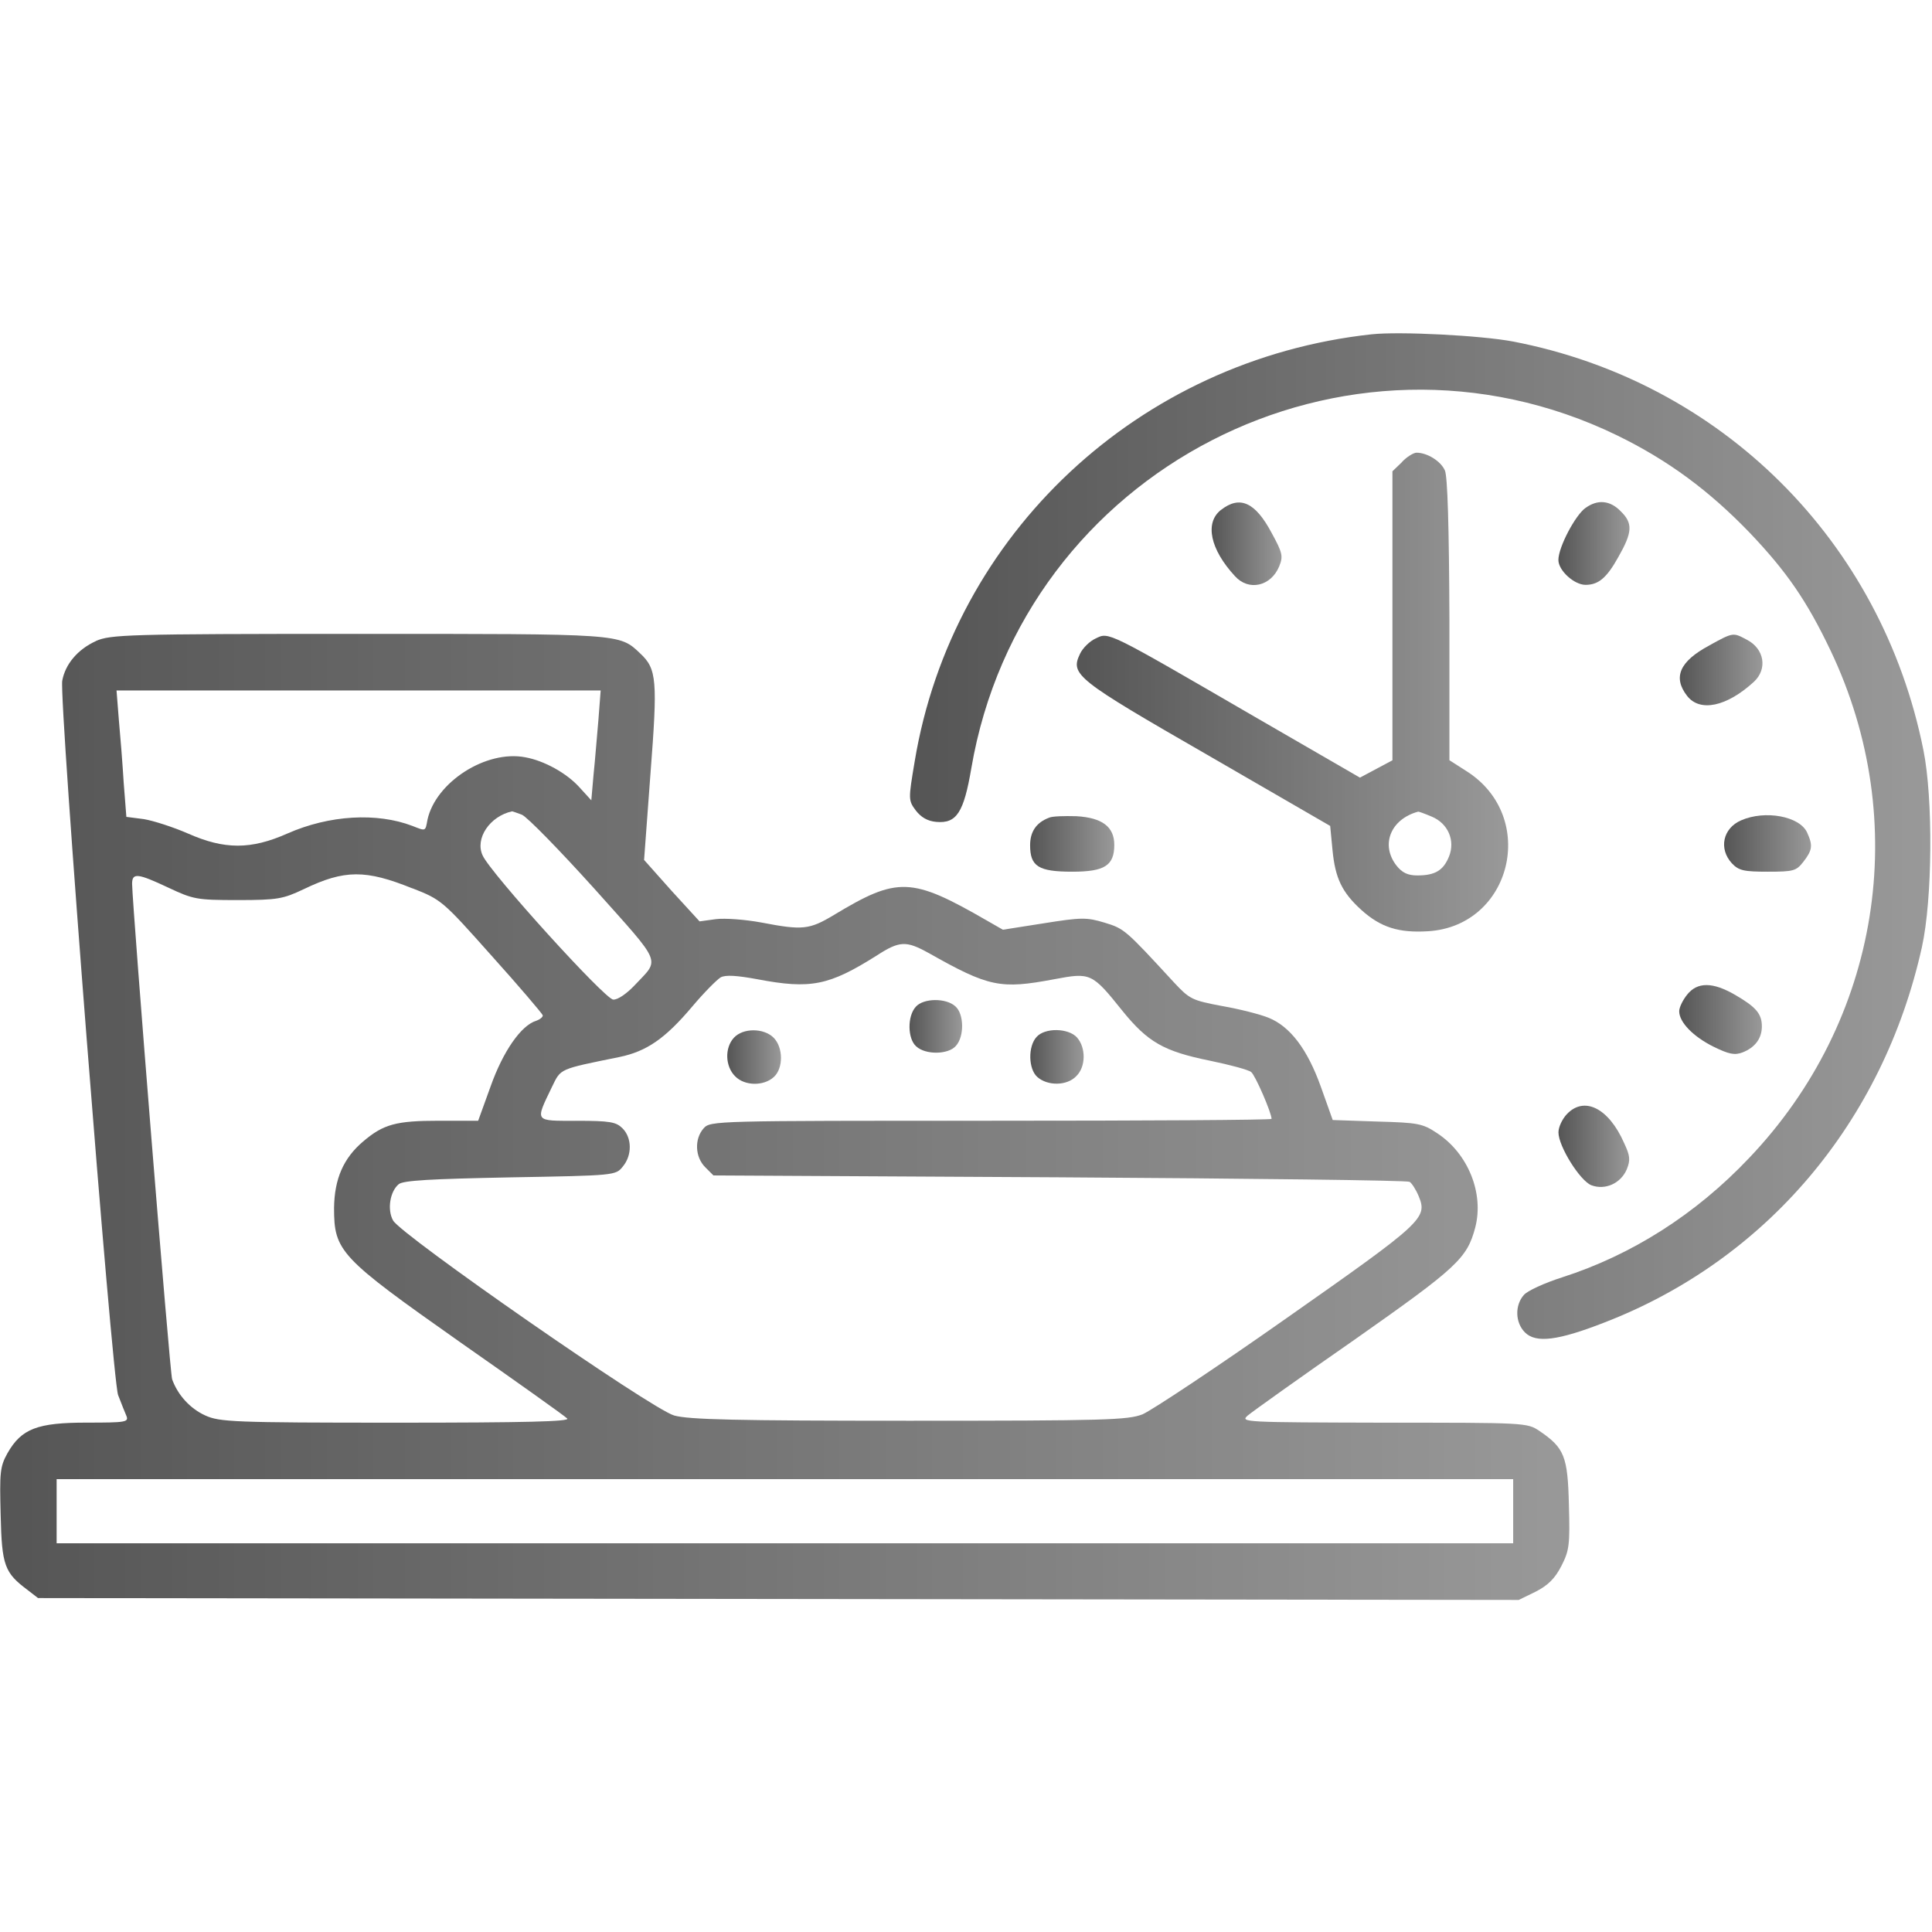
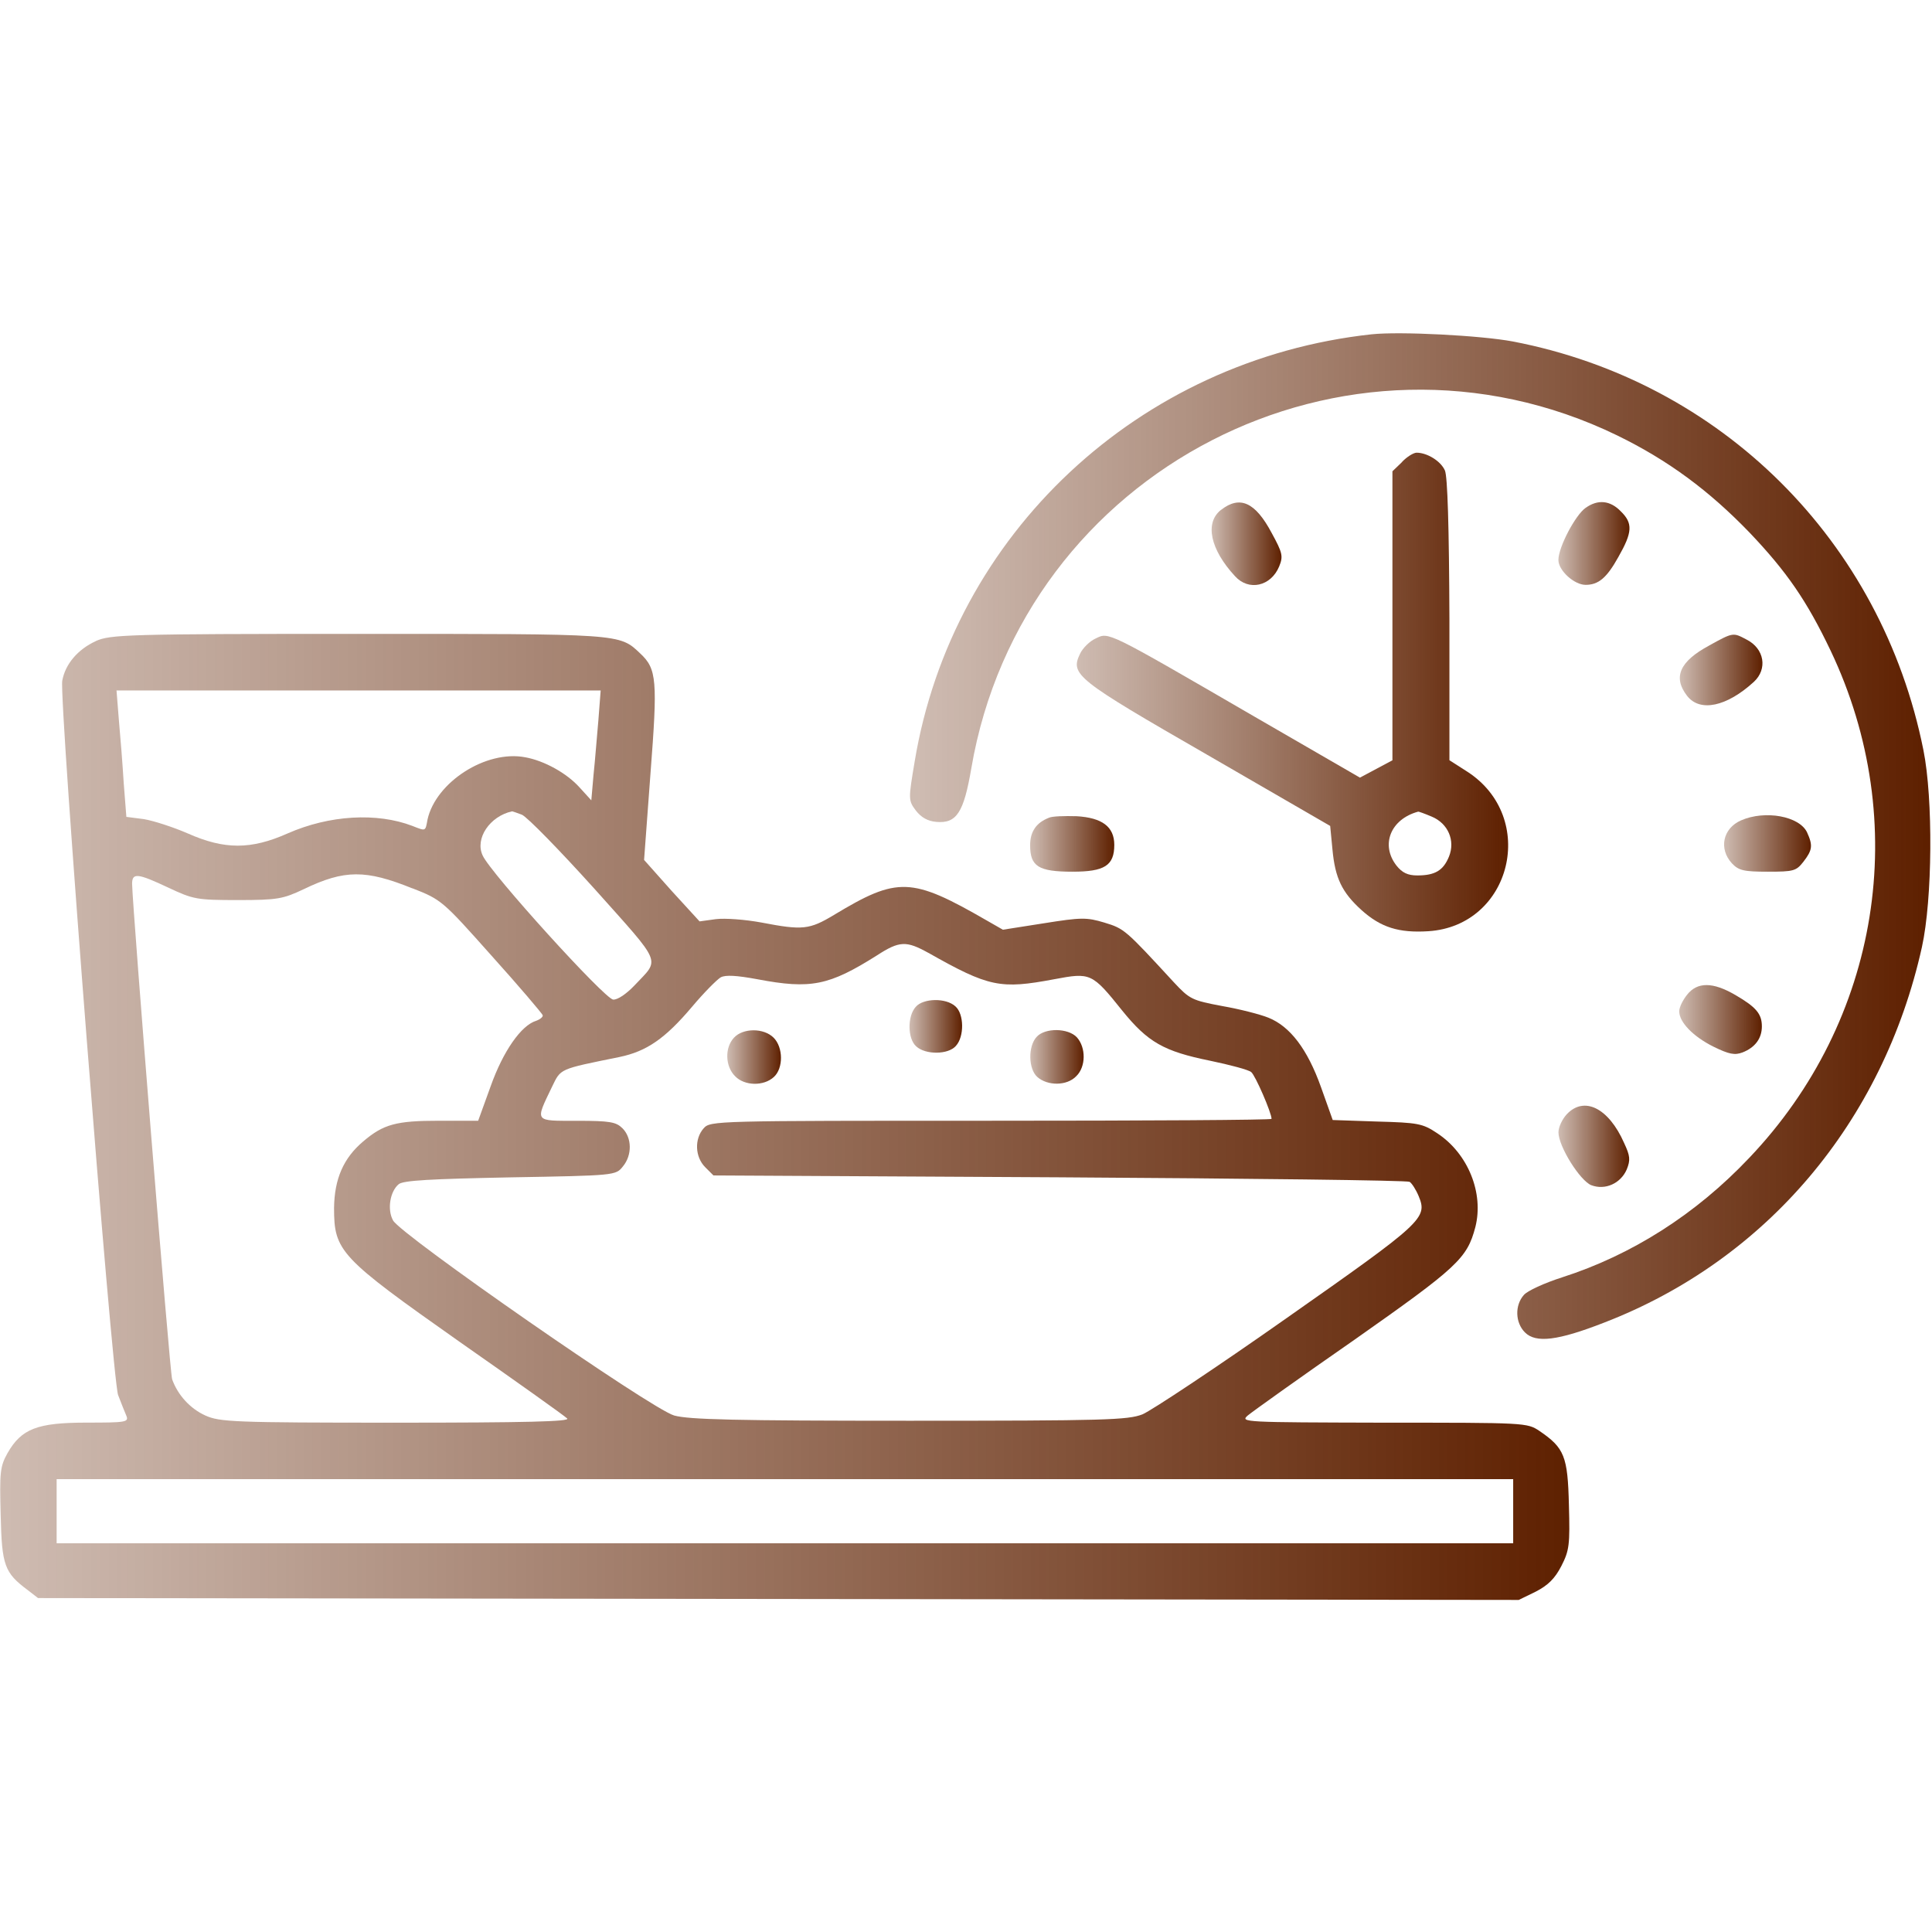
<svg xmlns="http://www.w3.org/2000/svg" version="1.1" width="32" height="32" viewBox="0 0 32 32">
  <linearGradient id="gradient1" x1="100%" y1="0%" x2="0%" y2="0%">
-     <stop offset="0%" style="stop-color: #555555; stop-opacity: .6" />
-     <stop offset="100%" style="stop-color: #555555; stop-opacity: 1" />
+     <stop offset="0%" style="stop-color: #5e2000; stop-opacity: 1" />
+     <stop offset="100%" style="stop-color: #5e2000; stop-opacity: .3" />
  </linearGradient>
  <path fill="url(#gradient1)" d="M22.719 5.537c-3.856 0.419-6.944 3.306-7.569 7.075-0.106 0.631-0.106 0.644 0.019 0.813 0.088 0.113 0.194 0.175 0.338 0.188 0.338 0.031 0.456-0.156 0.581-0.887 0.844-4.944 6.2-7.7 10.7-5.513 0.844 0.412 1.519 0.913 2.188 1.606 0.619 0.65 0.95 1.131 1.344 1.956 1.35 2.838 0.819 6.131-1.35 8.406-0.881 0.931-1.944 1.606-3.094 1.975-0.294 0.094-0.581 0.225-0.637 0.294-0.15 0.169-0.144 0.456 0.019 0.619 0.181 0.181 0.544 0.137 1.313-0.163 2.688-1.038 4.619-3.325 5.262-6.219 0.175-0.794 0.187-2.456 0.025-3.262-0.694-3.469-3.35-6.106-6.8-6.769-0.531-0.1-1.875-0.169-2.337-0.119z" />
  <path fill="url(#gradient1)" d="M23.219 7.656l-0.156 0.15v4.787l-0.538 0.287-1.75-1.012c-2.456-1.425-2.406-1.4-2.625-1.294-0.1 0.044-0.219 0.162-0.262 0.256-0.163 0.344-0.069 0.419 2.113 1.675l2.031 1.175 0.038 0.394c0.044 0.469 0.156 0.706 0.481 1 0.319 0.287 0.619 0.381 1.106 0.35 1.381-0.088 1.819-1.887 0.644-2.644l-0.294-0.188v-2.325c-0.006-1.563-0.031-2.375-0.075-2.475-0.069-0.156-0.294-0.294-0.469-0.294-0.050 0-0.163 0.069-0.244 0.156zM23.712 13.525c0.275 0.113 0.394 0.4 0.288 0.662-0.094 0.231-0.231 0.313-0.525 0.313-0.156 0-0.25-0.044-0.344-0.162-0.269-0.344-0.1-0.769 0.356-0.894 0.006-0.006 0.106 0.031 0.225 0.081z" />
  <path fill="url(#gradient1)" d="M20.225 8.444c-0.275 0.213-0.181 0.656 0.231 1.1 0.225 0.25 0.594 0.169 0.731-0.162 0.069-0.169 0.056-0.225-0.125-0.556-0.269-0.506-0.525-0.625-0.837-0.381z" />
  <path fill="url(#gradient1)" d="M26.262 8.412c-0.169 0.119-0.45 0.65-0.45 0.863 0 0.175 0.262 0.412 0.45 0.412 0.212 0 0.35-0.113 0.544-0.463 0.231-0.406 0.244-0.556 0.038-0.756-0.175-0.181-0.381-0.2-0.581-0.056z" />
  <path fill="url(#gradient1)" d="M1.587 10.619c-0.3 0.137-0.506 0.381-0.556 0.656-0.056 0.3 0.825 11.55 0.925 11.831 0.050 0.131 0.113 0.288 0.137 0.344 0.044 0.106-0.013 0.113-0.656 0.113-0.819 0-1.081 0.1-1.313 0.506-0.125 0.225-0.131 0.319-0.113 1.025 0.019 0.837 0.063 0.956 0.45 1.244l0.169 0.131 24.525 0.031 0.281-0.137c0.206-0.106 0.319-0.219 0.425-0.425 0.131-0.256 0.144-0.35 0.125-1.012-0.019-0.806-0.075-0.944-0.488-1.225-0.206-0.137-0.225-0.137-2.587-0.137-2.306-0.006-2.375-0.006-2.244-0.119 0.075-0.063 0.869-0.631 1.769-1.256 1.706-1.2 1.863-1.344 2-1.863 0.144-0.563-0.119-1.219-0.631-1.556-0.244-0.163-0.319-0.175-1-0.194l-0.731-0.025-0.194-0.544c-0.225-0.631-0.512-1.006-0.869-1.15-0.137-0.056-0.481-0.144-0.769-0.194-0.5-0.094-0.538-0.113-0.8-0.394-0.806-0.875-0.819-0.887-1.15-0.988-0.294-0.088-0.381-0.088-1.006 0.012l-0.675 0.106-0.262-0.15c-1.256-0.725-1.481-0.731-2.537-0.094-0.406 0.244-0.519 0.256-1.2 0.125-0.269-0.050-0.606-0.075-0.756-0.056l-0.269 0.037-0.463-0.506-0.456-0.512 0.106-1.431c0.119-1.544 0.106-1.731-0.169-1.988-0.35-0.331-0.287-0.325-4.681-0.325-3.837 0-4.094 0.012-4.338 0.119zM9.912 11.919c-0.025 0.269-0.056 0.681-0.081 0.912l-0.037 0.425-0.194-0.213c-0.213-0.238-0.588-0.444-0.9-0.5-0.65-0.125-1.481 0.412-1.619 1.031-0.037 0.2-0.025 0.194-0.25 0.106-0.588-0.225-1.375-0.181-2.069 0.125-0.606 0.269-1.044 0.269-1.65 0-0.244-0.106-0.575-0.213-0.731-0.238l-0.288-0.037-0.044-0.563c-0.019-0.313-0.056-0.781-0.081-1.050l-0.038-0.481h8.019l-0.037 0.481zM8.644 13.494c0.088 0.037 0.625 0.588 1.2 1.225 1.15 1.288 1.088 1.15 0.662 1.606-0.125 0.131-0.275 0.238-0.35 0.231-0.137-0.006-2.031-2.094-2.162-2.387-0.131-0.281 0.119-0.65 0.488-0.731 0.006 0 0.081 0.025 0.162 0.056zM6.831 14.713c0.481 0.188 0.5 0.206 1.313 1.119 0.456 0.506 0.831 0.95 0.844 0.981 0.012 0.025-0.037 0.069-0.106 0.094-0.25 0.075-0.55 0.506-0.756 1.087l-0.206 0.569h-0.65c-0.706 0-0.919 0.056-1.256 0.344-0.325 0.275-0.475 0.619-0.481 1.1 0 0.719 0.094 0.819 2.081 2.219 0.938 0.656 1.738 1.225 1.781 1.269 0.050 0.050-0.675 0.069-2.838 0.069-2.694 0-2.919-0.012-3.156-0.119-0.25-0.113-0.456-0.337-0.55-0.6-0.038-0.106-0.656-7.8-0.663-8.206 0-0.188 0.094-0.175 0.6 0.063 0.413 0.194 0.469 0.206 1.15 0.206 0.663 0 0.75-0.019 1.094-0.181 0.675-0.325 1.025-0.325 1.8-0.012zM15.375 15.781c1.006 0.569 1.194 0.606 2.087 0.438 0.6-0.113 0.625-0.106 1.125 0.519 0.425 0.525 0.688 0.675 1.456 0.831 0.331 0.069 0.637 0.15 0.681 0.188 0.069 0.056 0.337 0.675 0.337 0.775 0 0.019-2.094 0.031-4.644 0.031-4.581 0-4.65 0-4.762 0.125-0.156 0.175-0.144 0.475 0.025 0.644l0.137 0.137 5.731 0.031c3.15 0.019 5.762 0.050 5.8 0.075s0.106 0.131 0.15 0.238c0.15 0.363 0.075 0.431-2.188 2.019-1.163 0.819-2.238 1.531-2.387 1.594-0.244 0.094-0.606 0.106-3.863 0.106-2.887 0-3.65-0.019-3.894-0.087-0.375-0.106-4.531-2.994-4.656-3.231-0.1-0.181-0.050-0.481 0.094-0.6 0.075-0.063 0.531-0.087 1.844-0.113 1.744-0.031 1.75-0.031 1.869-0.181 0.156-0.188 0.15-0.475-0.006-0.631-0.106-0.106-0.206-0.125-0.756-0.125-0.713 0-0.694 0.025-0.412-0.563 0.15-0.306 0.106-0.288 1.119-0.494 0.45-0.094 0.756-0.306 1.2-0.831 0.2-0.238 0.412-0.45 0.475-0.488 0.081-0.044 0.269-0.031 0.606 0.031 0.887 0.169 1.188 0.106 1.981-0.394 0.375-0.244 0.488-0.244 0.85-0.044zM25.063 25.031v0.531h-24.125v-1.063h24.125v0.531z" />
  <path fill="url(#gradient1)" d="M15.169 16.675c-0.144 0.156-0.137 0.531 0.006 0.656 0.156 0.144 0.531 0.137 0.656-0.006 0.144-0.156 0.137-0.531-0.006-0.656-0.156-0.144-0.531-0.137-0.656 0.006z" />
  <path fill="url(#gradient1)" d="M12.156 17.188c-0.156 0.169-0.144 0.475 0.019 0.637 0.156 0.163 0.475 0.169 0.644 0.012 0.156-0.144 0.156-0.488-0.006-0.65s-0.506-0.163-0.656 0z" />
  <path fill="url(#gradient1)" d="M17.169 17.175c-0.144 0.156-0.137 0.531 0.012 0.663 0.169 0.15 0.488 0.15 0.644-0.012 0.163-0.156 0.163-0.475 0.012-0.644-0.144-0.156-0.531-0.163-0.669-0.006z" />
  <path fill="url(#gradient1)" d="M28.306 10.694c-0.488 0.262-0.6 0.525-0.363 0.831 0.212 0.275 0.656 0.181 1.106-0.231 0.231-0.213 0.175-0.55-0.119-0.7-0.225-0.119-0.219-0.125-0.625 0.1z" />
  <path fill="url(#gradient1)" d="M17.375 13.544c-0.212 0.081-0.313 0.231-0.313 0.456 0 0.35 0.137 0.438 0.7 0.438 0.531 0 0.694-0.1 0.694-0.444 0-0.3-0.2-0.45-0.625-0.475-0.2-0.006-0.406 0-0.456 0.025z" />
  <path fill="url(#gradient1)" d="M28.837 13.588c-0.3 0.131-0.375 0.469-0.15 0.713 0.113 0.119 0.2 0.137 0.594 0.137 0.425 0 0.469-0.012 0.587-0.162 0.15-0.194 0.163-0.269 0.063-0.488-0.125-0.269-0.694-0.375-1.094-0.2z" />
  <path fill="url(#gradient1)" d="M27.944 16.475c-0.075 0.094-0.131 0.212-0.131 0.275 0 0.181 0.231 0.419 0.569 0.587 0.256 0.125 0.35 0.144 0.481 0.094 0.206-0.081 0.319-0.231 0.319-0.431 0-0.206-0.094-0.319-0.438-0.519-0.375-0.219-0.631-0.219-0.8-0.006z" />
  <path fill="url(#gradient1)" d="M25.95 18.456c-0.075 0.081-0.137 0.212-0.137 0.3 0 0.231 0.356 0.8 0.544 0.875 0.231 0.087 0.488-0.031 0.587-0.262 0.063-0.156 0.056-0.225-0.044-0.438-0.256-0.581-0.663-0.781-0.95-0.475z" />
</svg>
